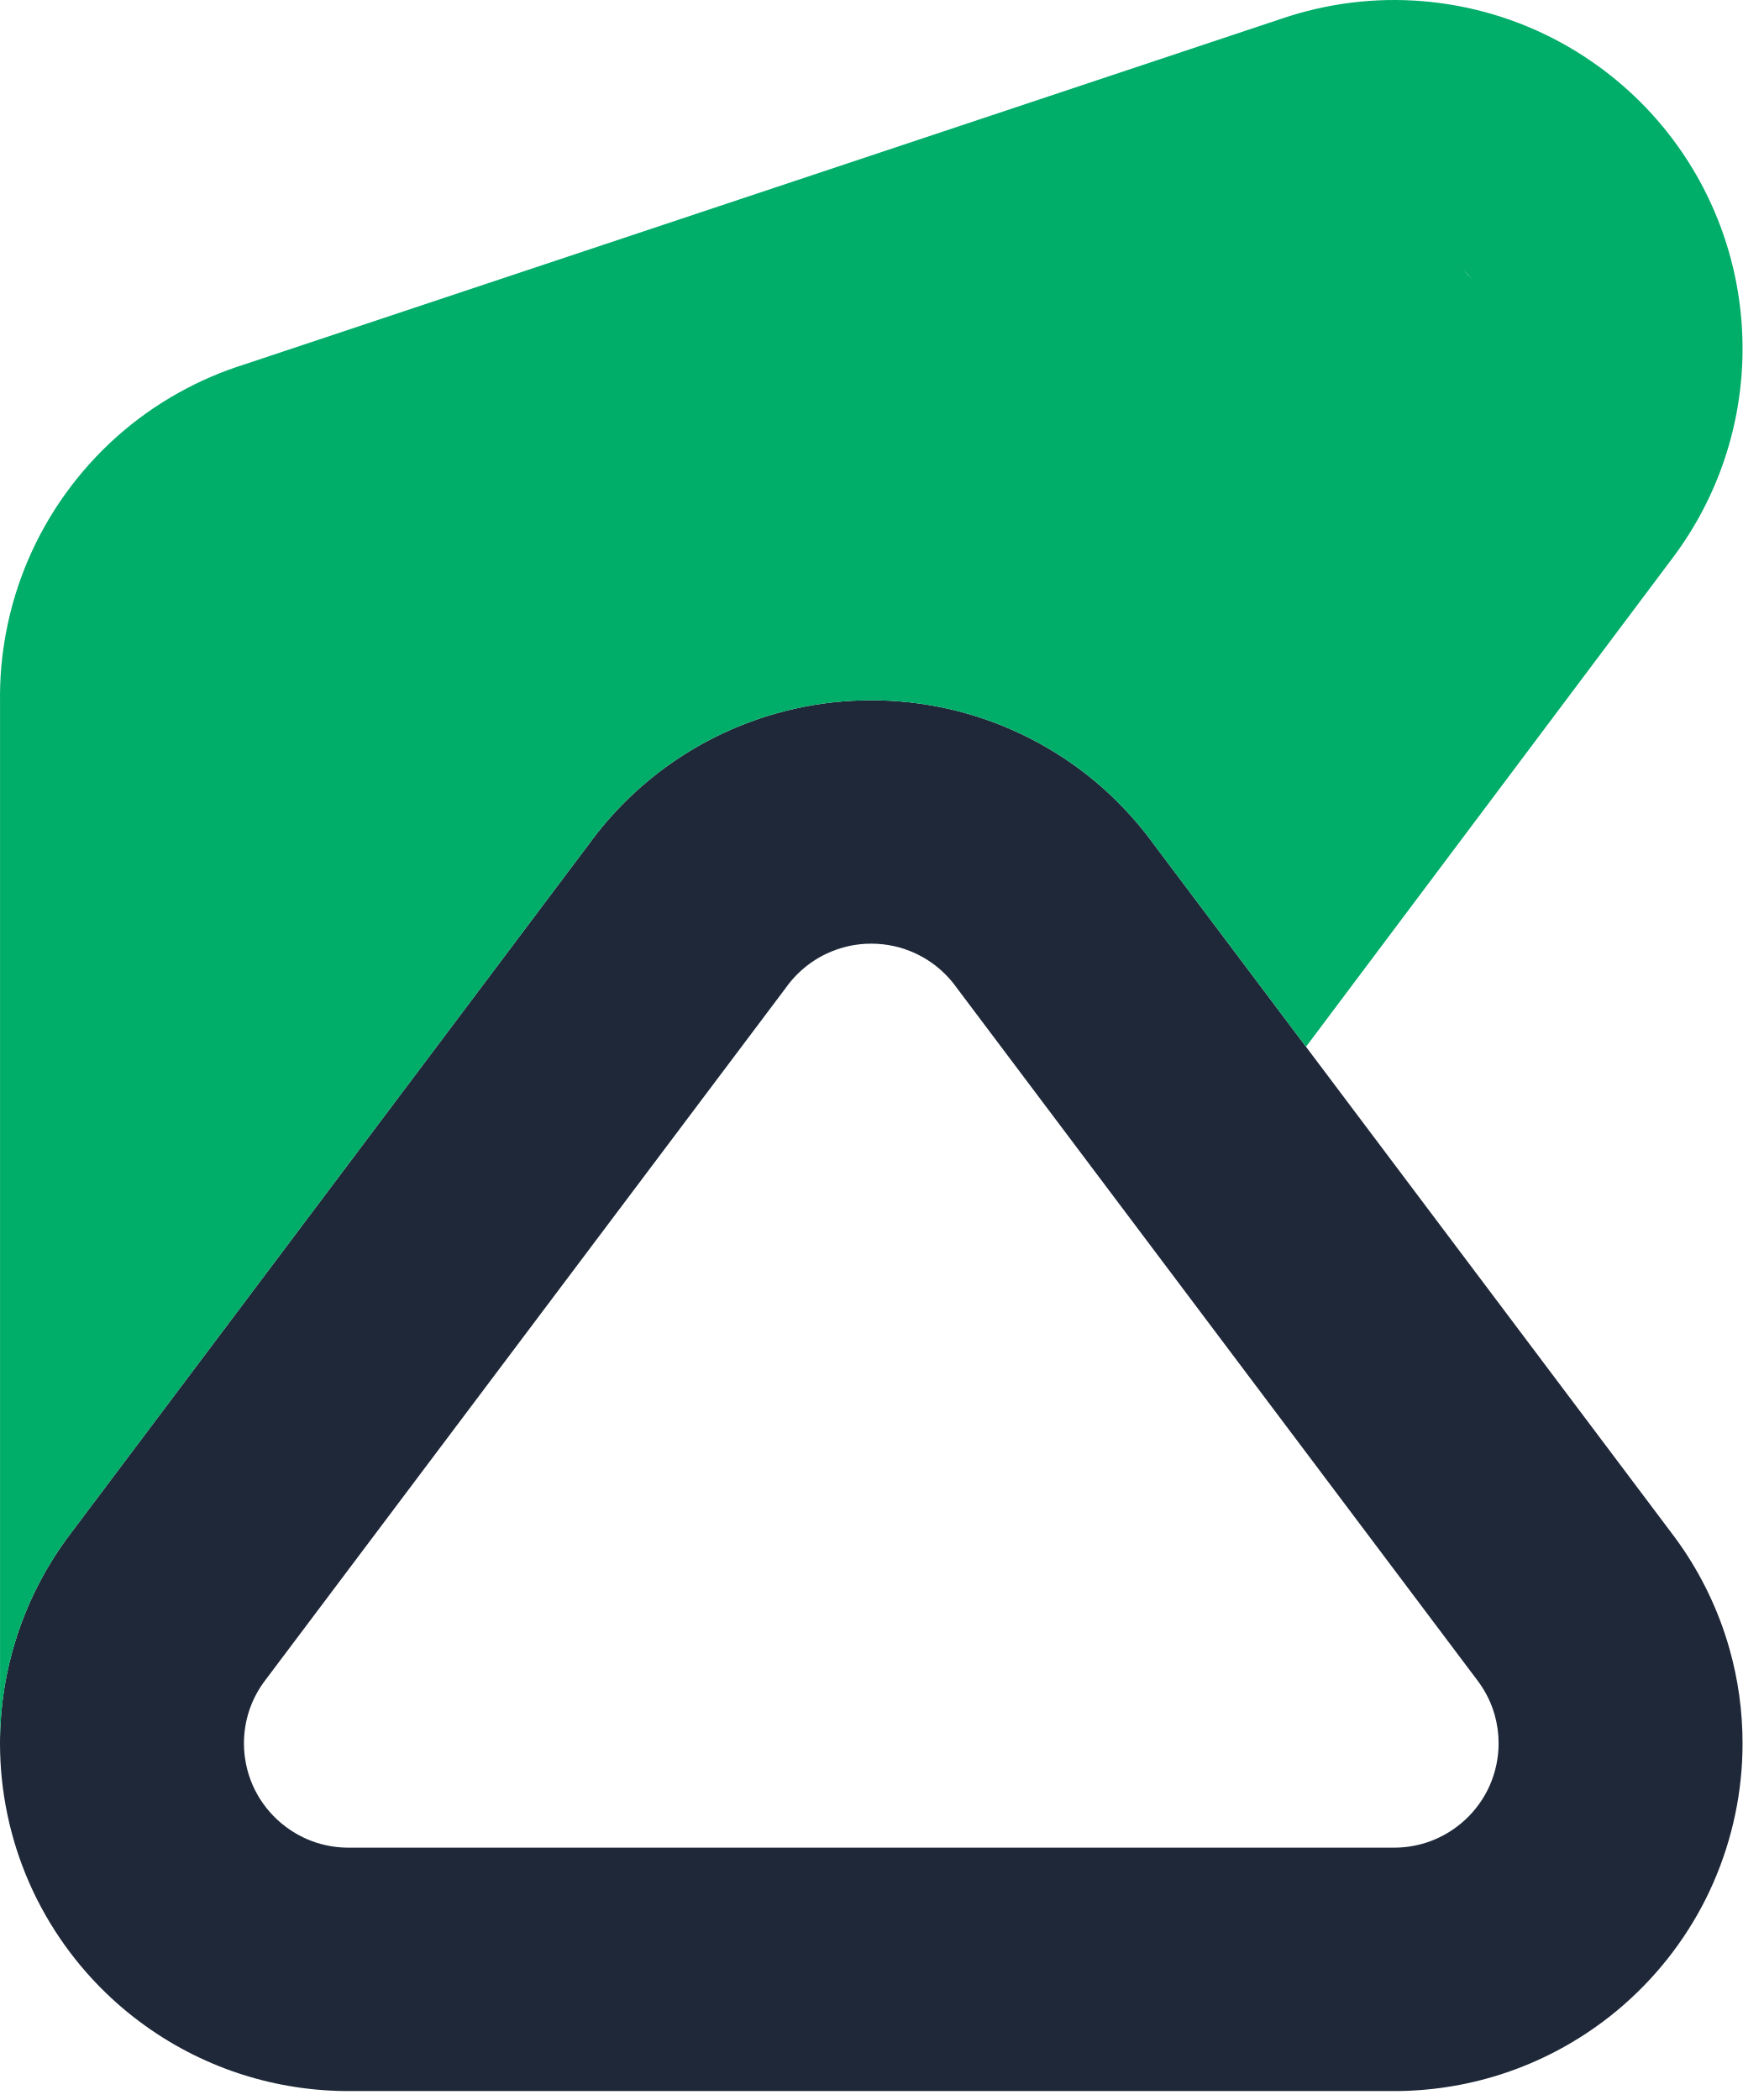
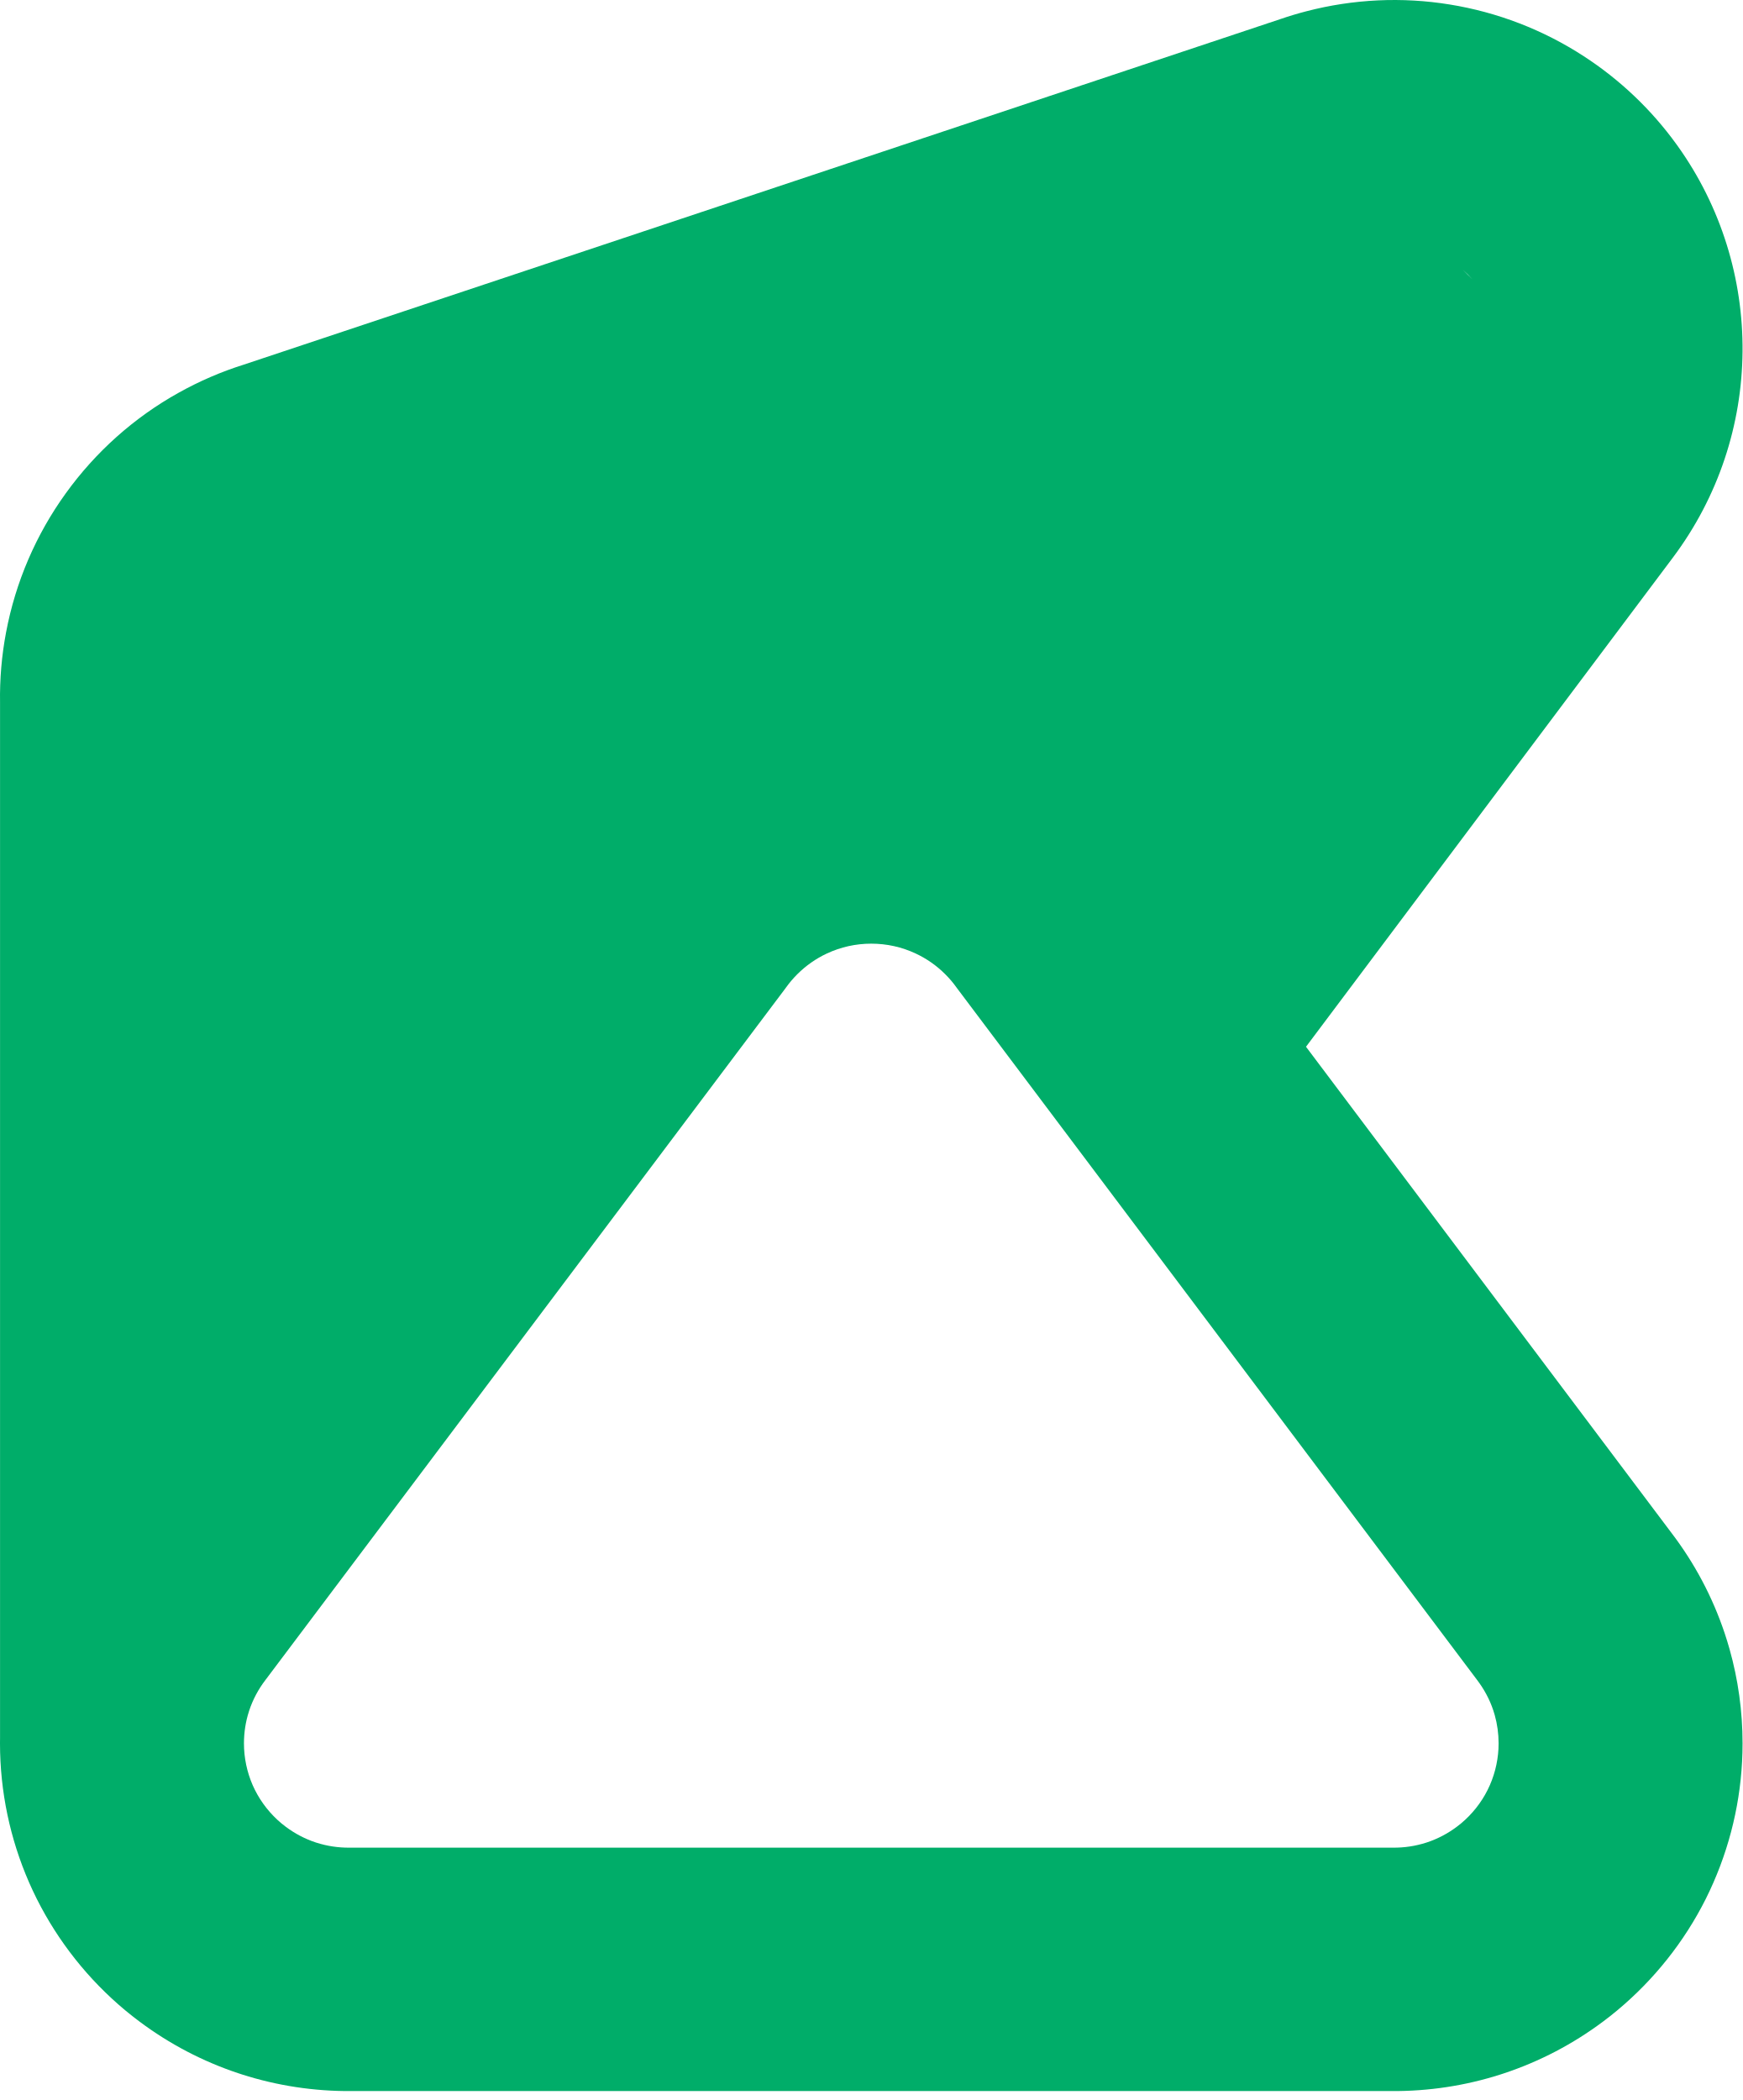
<svg xmlns="http://www.w3.org/2000/svg" width="78" height="94" viewBox="0 0 78 94" fill="none">
  <g id="logo">
-     <path id="Combined Shape" fill-rule="evenodd" clip-rule="evenodd" d="M10.667 92.802C10.748 92.829 10.748 92.829 10.824 92.854C12.41 93.362 14.058 93.611 15.71 93.6H62.29C63.942 93.611 65.59 93.362 67.172 92.855C67.212 92.842 67.231 92.836 67.251 92.829C67.272 92.823 67.292 92.816 67.333 92.802C68.916 92.276 70.409 91.497 71.76 90.486C71.976 90.325 72.188 90.158 72.394 89.986C74.044 88.609 75.391 86.915 76.352 85.002C77.315 83.076 77.866 80.985 77.979 78.853C77.993 78.574 78 78.305 78 78.035C78 76.599 77.803 75.18 77.417 73.813C77.35 73.576 77.278 73.343 77.201 73.112C76.658 71.486 75.849 69.964 74.812 68.607L51.633 37.775C51.149 37.109 50.611 36.481 50.025 35.897C48.755 34.627 47.264 33.585 45.635 32.822C43.557 31.845 41.285 31.344 38.994 31.346C36.715 31.344 34.443 31.845 32.352 32.828C30.736 33.585 29.245 34.627 27.962 35.911C27.388 36.482 26.851 37.109 26.367 37.775L3.188 68.607C2.151 69.964 1.342 71.486 0.798 73.114C0.772 73.194 0.772 73.195 0.744 73.281C0.253 74.805 0 76.408 0 78.035C0 78.305 0.007 78.574 0.021 78.842C0.134 80.985 0.685 83.076 1.643 84.991C2.609 86.915 3.956 88.609 5.597 89.979C5.813 90.158 6.024 90.325 6.24 90.486C7.591 91.497 9.084 92.276 10.665 92.802L10.667 92.802ZM15.679 82.705L15.648 82.705C15.145 82.71 14.645 82.635 14.169 82.483C14.143 82.475 14.143 82.475 14.119 82.467C13.648 82.31 13.202 82.077 12.792 81.77C12.726 81.721 12.661 81.67 12.598 81.618C12.106 81.207 11.7 80.696 11.411 80.122C11.126 79.552 10.96 78.921 10.926 78.278C10.922 78.2 10.92 78.118 10.92 78.035C10.92 77.542 10.996 77.062 11.143 76.606C11.15 76.583 11.15 76.583 11.158 76.559C11.322 76.068 11.567 75.609 11.883 75.198L35.148 44.252L35.19 44.195C35.338 43.987 35.505 43.792 35.687 43.61C36.076 43.222 36.519 42.912 37.005 42.684C37.633 42.389 38.31 42.24 38.998 42.24C39.69 42.24 40.367 42.389 40.99 42.682C41.481 42.912 41.924 43.222 42.307 43.605C42.495 43.792 42.662 43.987 42.81 44.195L42.852 44.252L66.097 75.171C66.433 75.609 66.678 76.068 66.842 76.558C66.865 76.628 66.886 76.697 66.906 76.766C67.021 77.174 67.08 77.599 67.08 78.035C67.08 78.118 67.078 78.2 67.074 78.282C67.04 78.921 66.874 79.552 66.586 80.126C66.3 80.696 65.894 81.207 65.399 81.62C65.339 81.67 65.274 81.721 65.208 81.77C64.798 82.077 64.352 82.31 63.88 82.467C63.858 82.474 63.857 82.475 63.833 82.482C63.355 82.635 62.855 82.71 62.352 82.705L15.679 82.705Z" fill="#1F2839" />
-     <g id="Subtract">
-       <path fill-rule="evenodd" clip-rule="evenodd" d="M58.462 0.508C58.084 0.606 57.7 0.721 57.319 0.852L10.911 16.322C9.898 16.641 8.924 17.062 8 17.578C6.001 18.689 4.275 20.234 2.942 22.085C1.615 23.924 0.695 26.05 0.27 28.314C0.076 29.338 -0.015 30.395 0.002 31.457V77.778C0.027 76.239 0.279 74.724 0.744 73.281C0.772 73.195 0.772 73.194 0.798 73.114C1.342 71.486 2.151 69.964 3.188 68.607L26.367 37.775C26.851 37.109 27.388 36.482 27.962 35.911C29.245 34.627 30.736 33.585 32.352 32.828C34.443 31.845 36.715 31.344 38.994 31.346C41.285 31.344 43.557 31.845 45.635 32.822C47.264 33.585 48.755 34.627 50.025 35.897C50.611 36.481 51.149 37.109 51.633 37.775L58.459 46.855L74.879 24.962C78.993 19.477 79.018 12.008 75.083 6.516L75.055 6.478C73.925 4.91 72.513 3.569 70.898 2.52C69.073 1.332 67.026 0.546 64.892 0.201C62.772 -0.144 60.581 -0.046 58.462 0.508ZM65.472 12.071C65.619 12.212 65.763 12.354 65.905 12.499C65.77 12.347 65.626 12.204 65.472 12.071Z" fill="#00AD69" />
-       <path d="M15.589 93.6C14.685 93.599 13.783 93.521 12.892 93.364C13.783 93.521 14.685 93.6 15.589 93.6Z" fill="#00AD69" />
-     </g>
+     <path id="Union" fill-rule="evenodd" clip-rule="evenodd" d="M57.319 0.852C57.7 0.721 58.084 0.606 58.462 0.508C60.581 -0.046 62.772 -0.144 64.892 0.201C67.026 0.546 69.073 1.332 70.898 2.52C72.513 3.569 73.925 4.91 75.055 6.478L75.083 6.516C79.018 12.008 78.993 19.477 74.879 24.962L58.459 46.855L74.812 68.607C75.849 69.964 76.658 71.486 77.201 73.112C77.278 73.343 77.35 73.576 77.417 73.813C77.803 75.18 78 76.599 78 78.035C78 78.305 77.993 78.574 77.979 78.853C77.866 80.985 77.315 83.076 76.352 85.002C75.391 86.915 74.044 88.609 72.394 89.986C72.188 90.158 71.976 90.325 71.76 90.486C70.409 91.497 68.916 92.276 67.333 92.802C67.292 92.816 67.272 92.823 67.251 92.829C67.231 92.836 67.212 92.842 67.172 92.855C65.59 93.362 63.942 93.611 62.29 93.6H15.71C14.058 93.611 12.41 93.362 10.824 92.854C10.748 92.829 10.748 92.829 10.667 92.802L10.665 92.802C9.084 92.276 7.591 91.497 6.24 90.486C6.024 90.325 5.813 90.158 5.597 89.979C3.956 88.609 2.609 86.915 1.643 84.991C0.685 83.076 0.134 80.985 0.021 78.842C0.007 78.574 0 78.305 0 78.035C0 77.95 0.001 77.864 0.002 77.778V31.457C-0.015 30.395 0.076 29.338 0.27 28.314C0.695 26.05 1.615 23.924 2.942 22.085C4.275 20.234 6.001 18.689 8 17.578C8.924 17.062 9.898 16.641 10.911 16.322L57.319 0.852ZM65.472 12.071C65.619 12.212 65.763 12.354 65.905 12.499C65.77 12.347 65.626 12.204 65.472 12.071ZM15.648 82.705L15.679 82.705L62.352 82.705C62.855 82.71 63.355 82.635 63.833 82.482C63.856 82.475 63.858 82.474 63.88 82.467C64.352 82.31 64.798 82.077 65.208 81.77C65.274 81.721 65.339 81.67 65.399 81.62C65.894 81.207 66.3 80.696 66.586 80.126C66.874 79.552 67.04 78.921 67.074 78.282C67.078 78.2 67.08 78.118 67.08 78.035C67.08 77.599 67.021 77.174 66.906 76.766C66.886 76.697 66.865 76.628 66.842 76.558C66.678 76.068 66.433 75.609 66.097 75.171L42.852 44.252L42.81 44.195C42.662 43.987 42.495 43.792 42.307 43.605C41.924 43.222 41.481 42.912 40.99 42.682C40.367 42.389 39.69 42.24 38.998 42.24C38.31 42.24 37.633 42.389 37.005 42.684C36.519 42.912 36.076 43.222 35.687 43.61C35.505 43.792 35.338 43.987 35.19 44.195L35.148 44.252L11.883 75.198C11.567 75.609 11.322 76.068 11.158 76.559C11.153 76.573 11.152 76.579 11.149 76.585C11.148 76.591 11.146 76.596 11.143 76.606C10.996 77.062 10.92 77.542 10.92 78.035C10.92 78.118 10.922 78.2 10.926 78.278C10.96 78.921 11.126 79.552 11.411 80.122C11.7 80.696 12.106 81.207 12.598 81.618C12.661 81.67 12.726 81.721 12.792 81.77C13.202 82.077 13.648 82.31 14.119 82.467C14.142 82.474 14.143 82.475 14.165 82.482L14.169 82.483C14.645 82.635 15.145 82.71 15.648 82.705Z" fill="#00AD69" />
  </g>
</svg>
